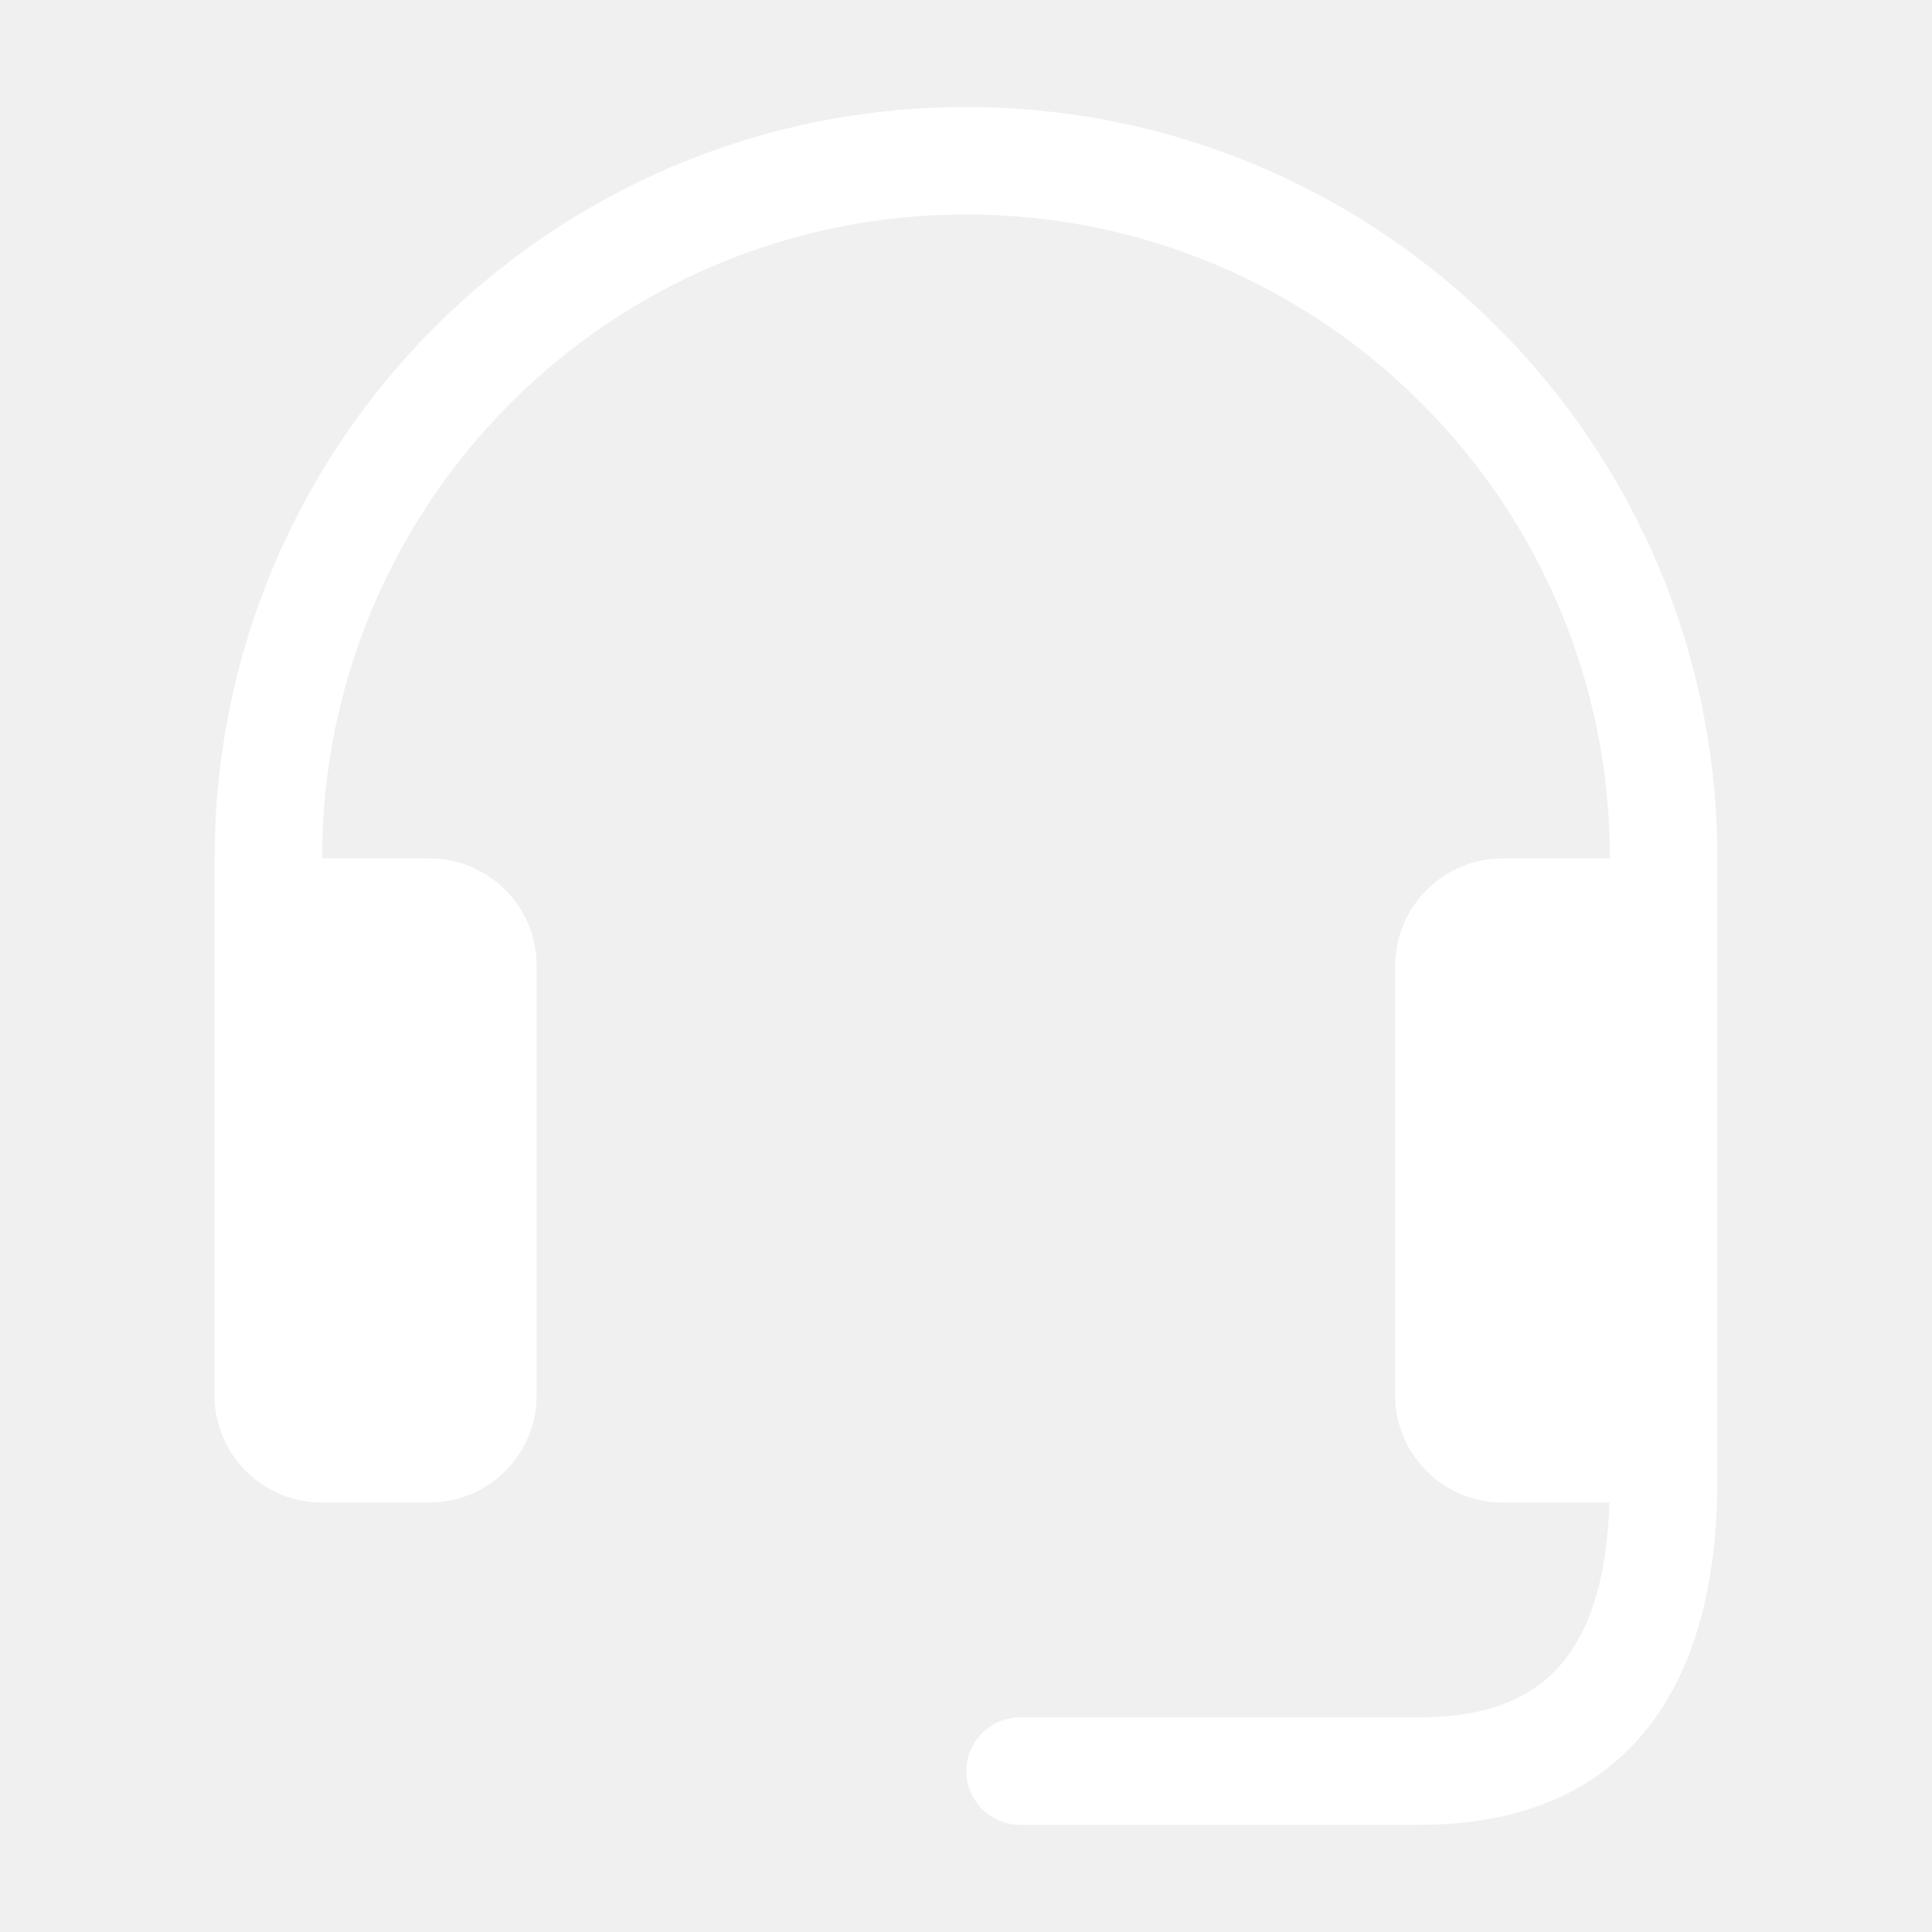
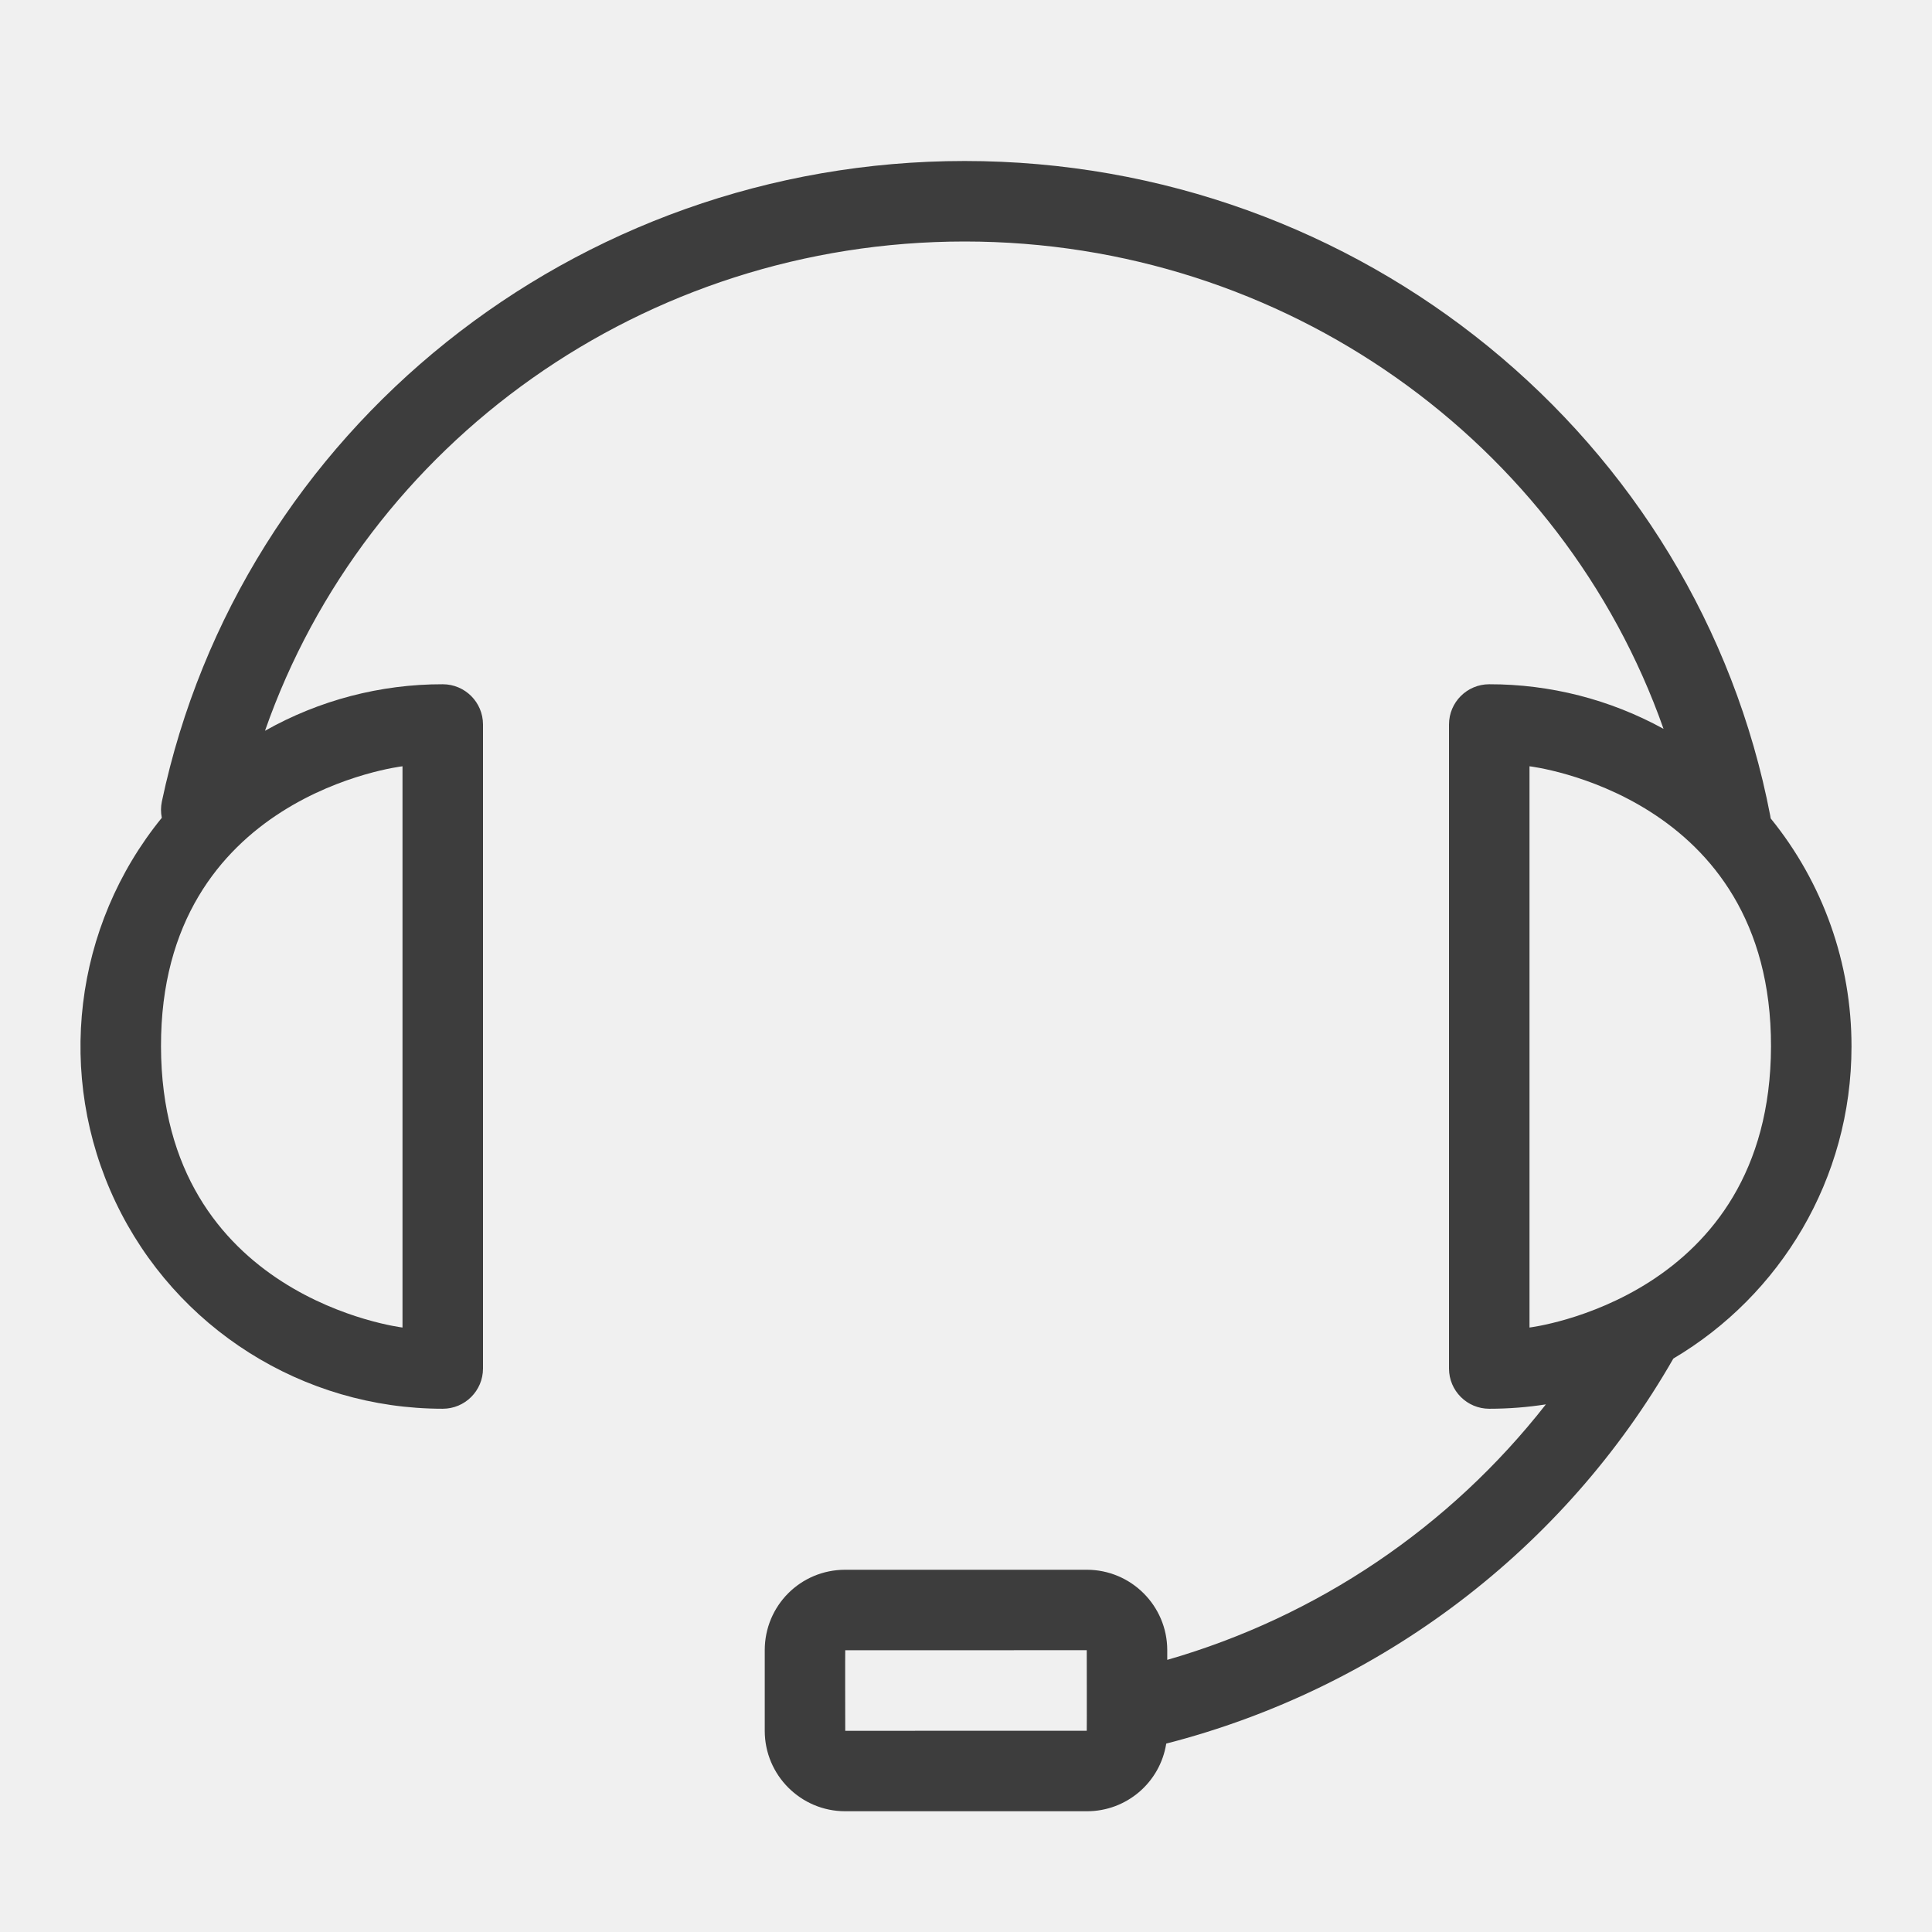
- <svg xmlns="http://www.w3.org/2000/svg" t="1742799732352" class="icon" viewBox="0 0 1024 1024" version="1.1" p-id="4697" width="256" height="256">
-   <path d="M227.533 454.963c31.437 0 56.934 25.498 56.934 56.934v227.533c0 31.437-25.498 56.934-56.934 56.934h-56.934c-31.437 0-56.934-25.498-56.934-56.934V454.963h113.869z m568.934 0h113.766v284.467c0 31.437-25.498 56.934-56.934 56.934h-56.934c-31.437 0-56.934-25.498-56.934-56.934V511.898c0.102-31.437 25.6-56.934 57.037-56.934z m56.832 227.533c0-15.667 12.698-28.467 28.467-28.467 15.667 0 28.467 12.698 28.467 28.467v104.448c-0.819 116.019-55.398 180.224-157.594 180.224H540.672c-15.667 0-28.467-12.698-28.467-28.467 0-15.667 12.698-28.467 28.467-28.467h211.968c68.506 0 100.045-37.069 100.659-123.597V682.496zM170.701 454.963h-56.934c0-219.955 178.278-398.234 398.234-398.234s398.234 178.278 398.234 398.234h-56.934C853.299 266.445 700.518 113.664 512 113.664S170.701 266.445 170.701 454.963z" fill="#ffffff" p-id="4698" />
+ <svg xmlns="http://www.w3.org/2000/svg" t="1775462592464" class="icon" viewBox="0 0 1024 1024" version="1.1" p-id="2945" width="256" height="256">
+   <path d="M448 917.376C448 917.333 576 917.333 576 917.333c0.085 0 0-42.709 0-42.709C576 874.667 448 874.667 448 874.667c-0.085 0 0 42.709 0 42.709z m371.349-173.035C809.6 745.877 799.573 746.667 789.333 746.667a21.333 21.333 0 0 1-21.333-21.333V384a21.333 21.333 0 0 1 21.333-21.333 191.147 191.147 0 0 1 92.373 23.637C828.203 234.517 681.045 128 511.296 128 341.291 128 193.749 234.816 140.459 387.328A191.125 191.125 0 0 1 234.667 362.667a21.333 21.333 0 0 1 21.333 21.333v341.333a21.333 21.333 0 0 1-21.333 21.333 192 192 0 0 1-148.907-313.216 21.269 21.269 0 0 1 0.043-8.683C127.36 228.288 304.469 85.333 511.275 85.333c209.707 0 388.544 146.944 427.008 347.093l0.213 1.344A191.211 191.211 0 0 1 981.333 554.667c0 70.4-37.909 131.968-94.421 165.397-57.643 100.693-154.752 174.763-268.779 204.075A42.517 42.517 0 0 1 576 960h-128c-23.573 0-42.667-19.157-42.667-42.624v-42.752c0-23.552 18.923-42.624 42.667-42.624h128c23.573 0 42.667 19.157 42.667 42.624v5.141a392.811 392.811 0 0 0 200.683-135.424zM85.333 554.667c0.299 133.589 128 148.949 128 148.949V406.144s-128.299 14.933-128 148.523z m853.333 0c0.299-133.589-128-148.523-128-148.523v297.472s127.701-15.36 128-148.949z" fill="#3D3D3D" p-id="2946" />
</svg>
